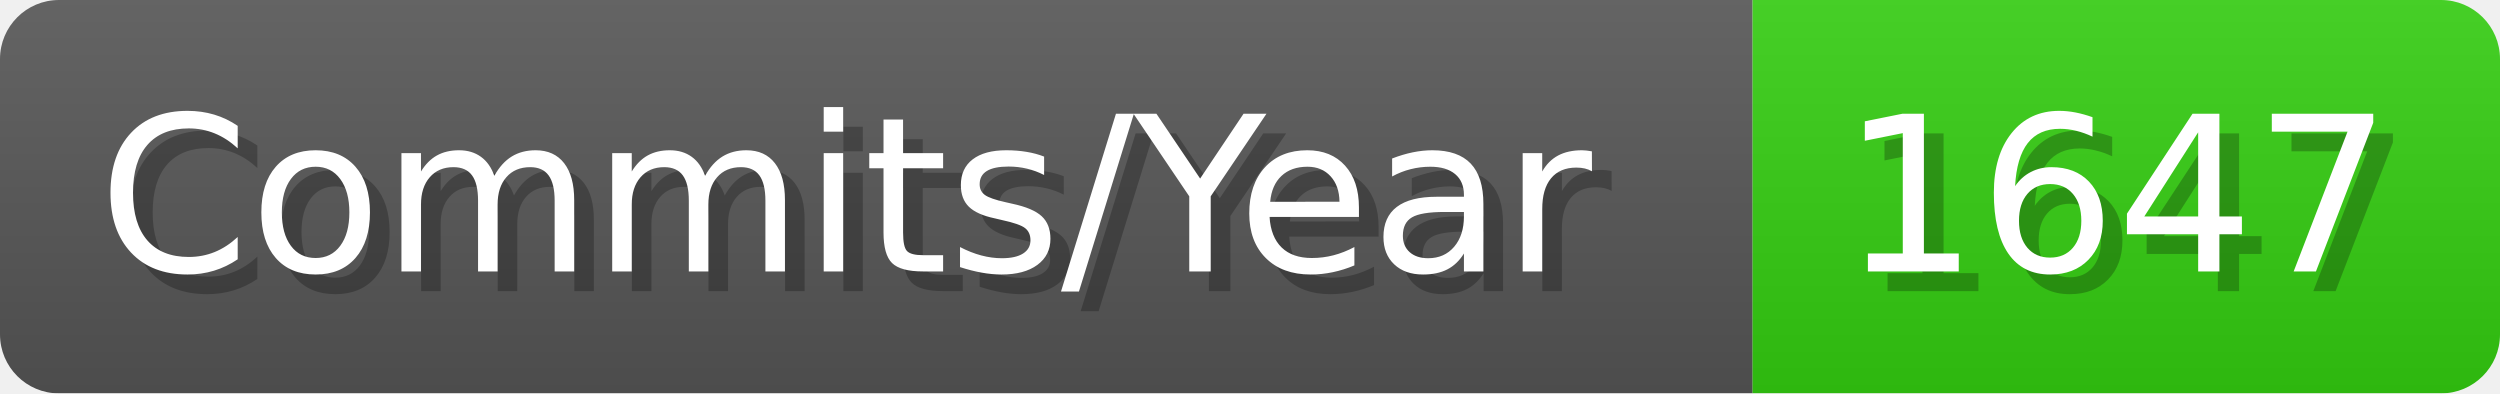
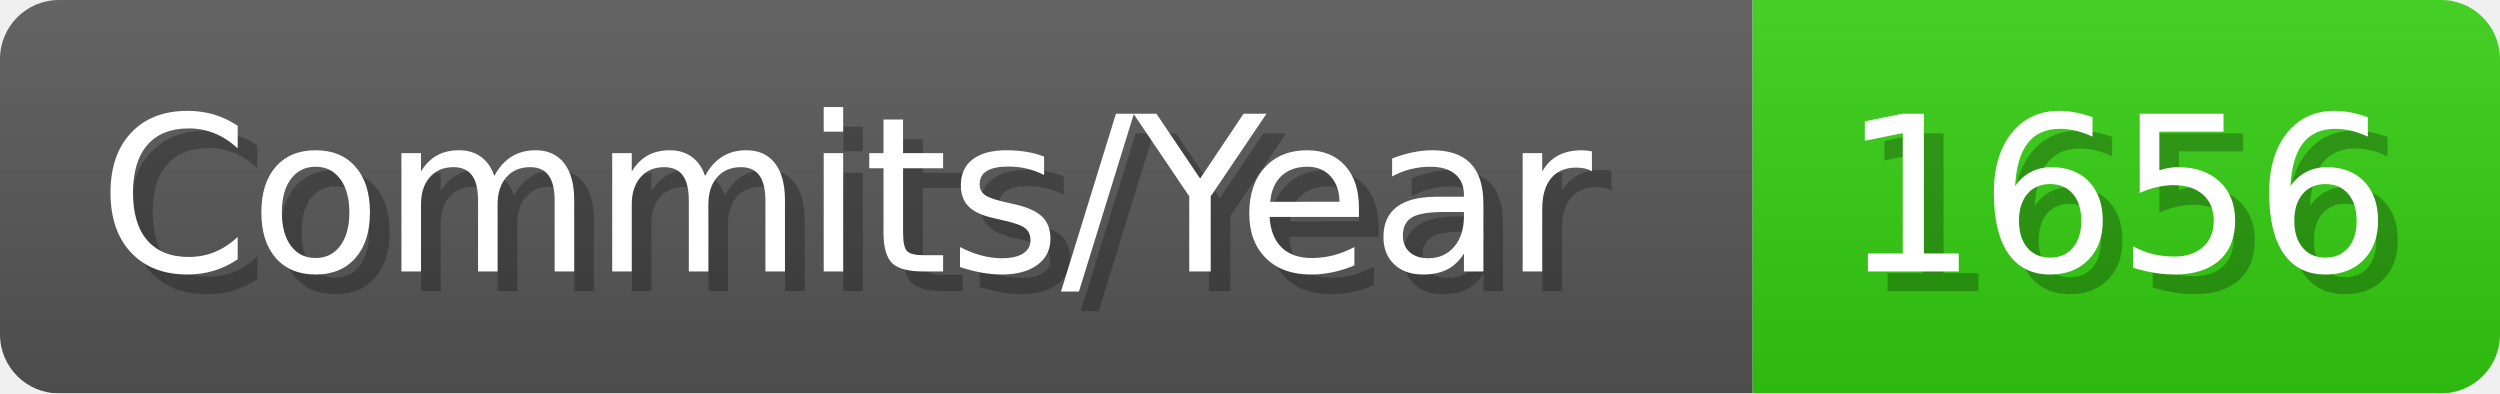
- <svg xmlns="http://www.w3.org/2000/svg" width="127.1" height="20" viewBox="0 0 1271 200" role="img" aria-label="Commits/Year: 1647">
+ <svg xmlns="http://www.w3.org/2000/svg" width="127.1" height="20" viewBox="0 0 1271 200" role="img" aria-label="Commits/Year: 1656">
  <linearGradient id="aUPdi" x2="0" y2="100%">
    <stop offset="0" stop-opacity=".1" stop-color="#EEE" />
    <stop offset="1" stop-opacity=".1" />
  </linearGradient>
  <mask id="WfAiQ">
    <rect width="1271" height="200" rx="30" fill="#FFF" />
  </mask>
  <g mask="url(#WfAiQ)">
    <rect width="891" height="200" fill="#555" />
    <rect width="380" height="200" fill="#3C1" x="891" />
    <rect width="1271" height="200" fill="url(#aUPdi)" />
  </g>
  <g aria-hidden="true" fill="#fff" text-anchor="start" font-family="Verdana,DejaVu Sans,sans-serif" font-size="110">
    <text x="60" y="148" textLength="791" fill="#000" opacity="0.25">Commits/Year</text>
    <text x="50" y="138" textLength="791">Commits/Year</text>
-     <text x="946" y="148" textLength="280" fill="#000" opacity="0.25">1647</text>
-     <text x="936" y="138" textLength="280">1647</text>
+     <text x="946" y="148" textLength="280" fill="#000" opacity="0.25">1656</text>
+     <text x="936" y="138" textLength="280">1656</text>
  </g>
</svg>
